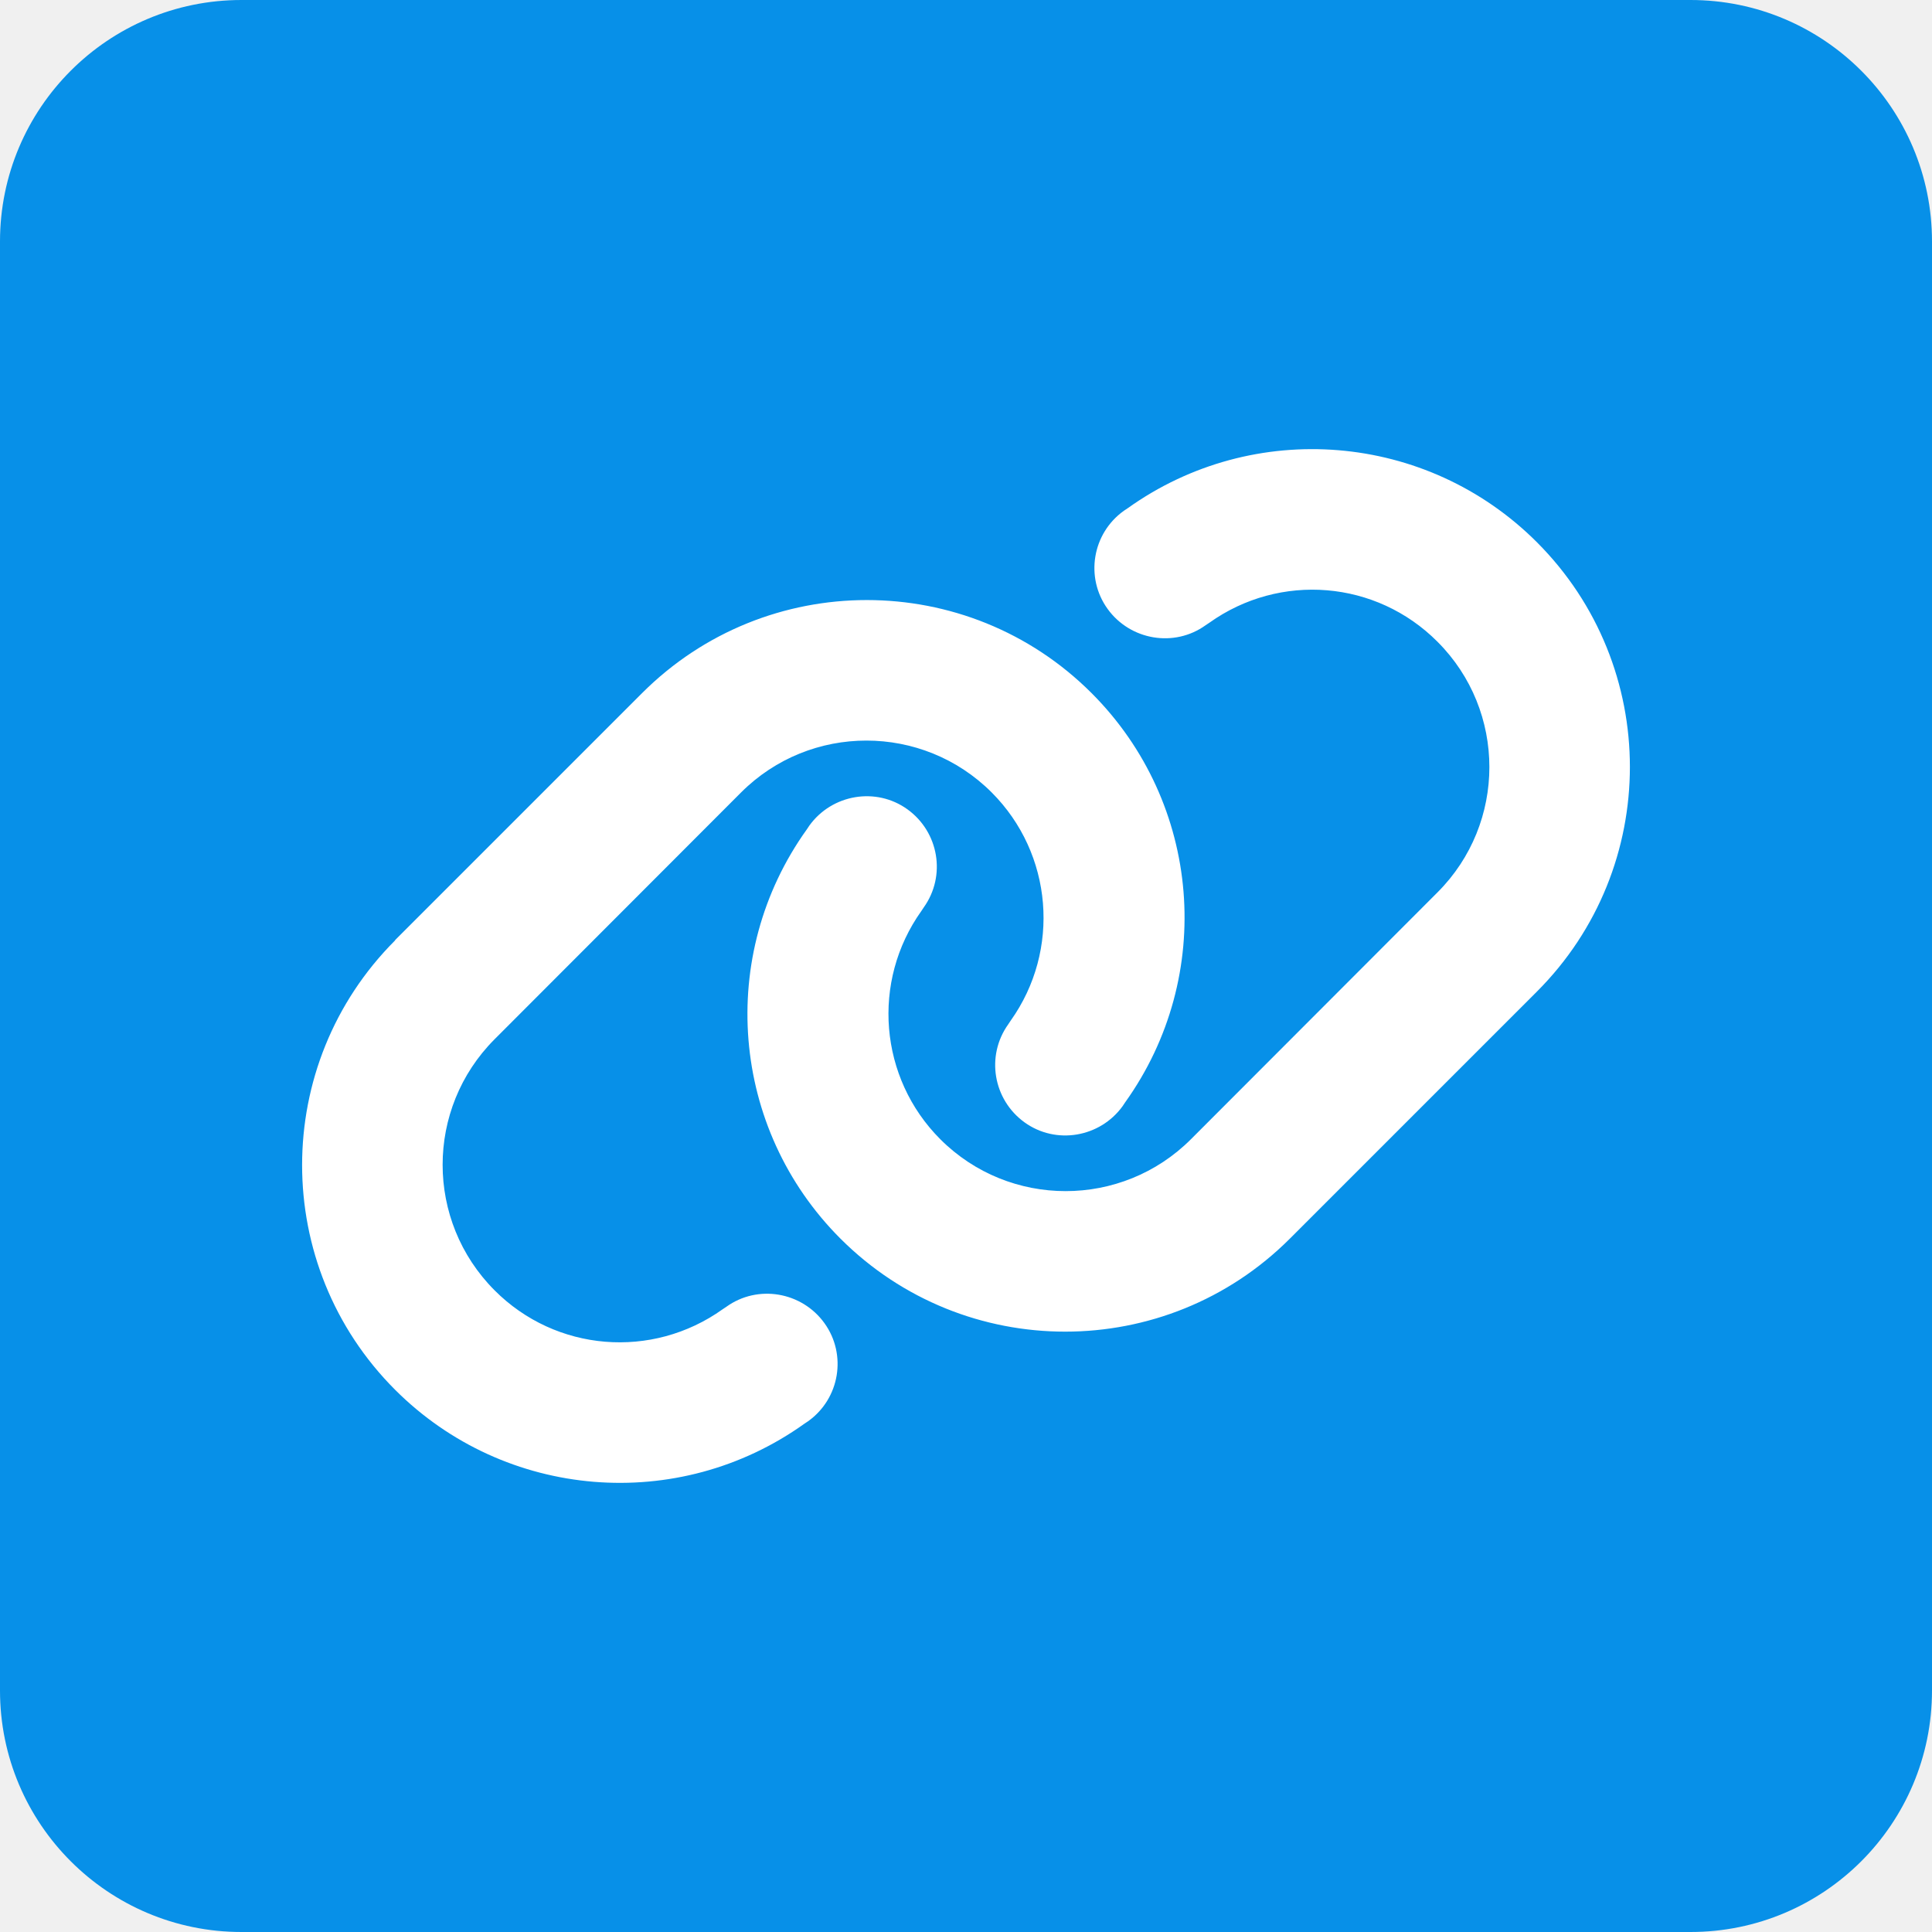
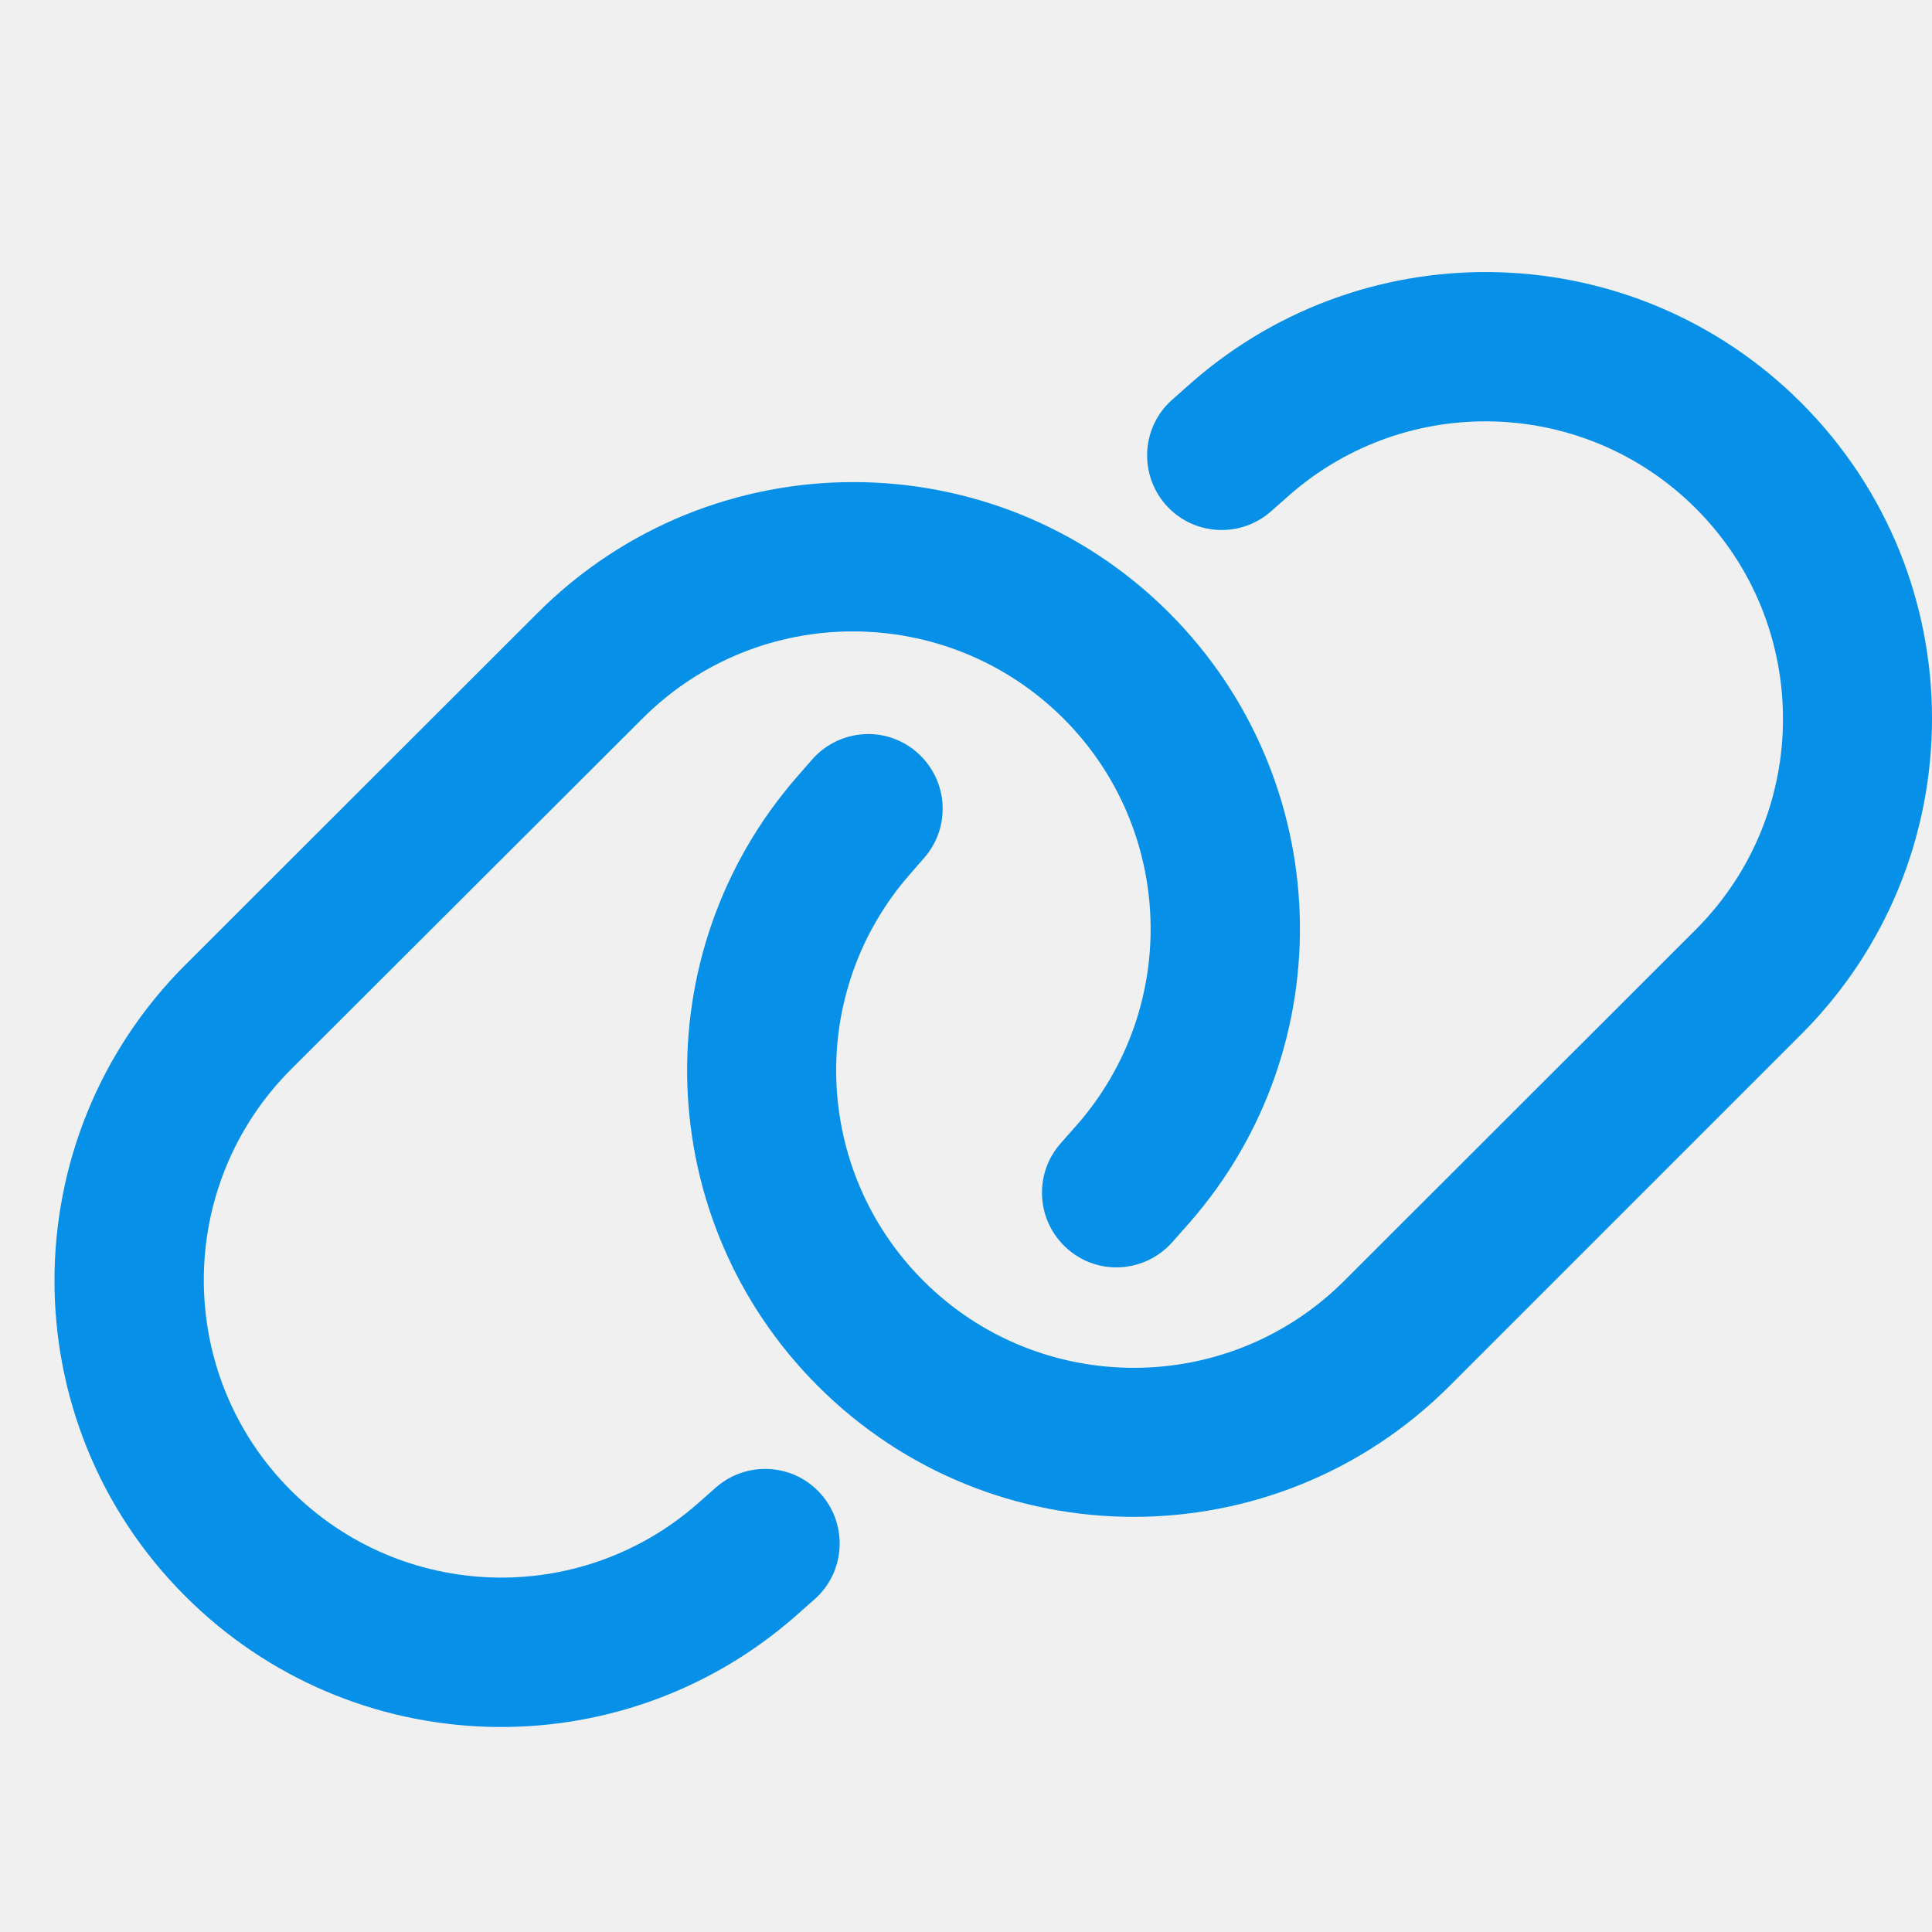
- <svg xmlns="http://www.w3.org/2000/svg" viewBox="0 0 64 64">
+ <svg xmlns="http://www.w3.org/2000/svg" id="Layer_1" viewBox="0 0 512 512">
  <defs>
-     <style>.cls-1{fill:none;}.cls-2{fill:#fff;}.cls-3{fill:#0790e8;}</style>
+     <style>.cls-1{fill:none;}.cls-2{fill:#0790e8;}</style>
  </defs>
-   <g id="Transparent_layer">
-     <rect class="cls-1" width="64" height="64" />
-   </g>
-   <g id="Background">
-     <g id="Layer_2">
-       <rect class="cls-3" width="64" height="64" rx="8" ry="8" />
-     </g>
-   </g>
-   <g id="URL">
-     <path class="cls-2" d="M50.91,32.85c4.11-4.11,4.11-10.78,0-14.89-3.64-3.64-9.38-4.11-13.56-1.12l-.12.08c-1.05.75-1.29,2.21-.54,3.25s2.21,1.29,3.25.54l.12-.08c2.34-1.67,5.53-1.41,7.56.63,2.29,2.29,2.29,6.01,0,8.3l-8.17,8.18c-2.29,2.29-6.01,2.29-8.3,0-2.03-2.03-2.29-5.23-.63-7.56l.08-.12c.75-1.05.5-2.5-.54-3.25s-2.5-.5-3.25.54l-.08.12c-3,4.18-2.53,9.92,1.11,13.56,4.11,4.11,10.78,4.11,14.89,0l8.18-8.18ZM13.09,31.15c-4.11,4.11-4.11,10.78,0,14.89,3.64,3.64,9.38,4.11,13.56,1.12l.12-.08c1.05-.75,1.29-2.21.54-3.25s-2.21-1.29-3.25-.54l-.12.08c-2.34,1.67-5.53,1.41-7.56-.63-2.29-2.3-2.29-6.01,0-8.31l8.17-8.18c2.29-2.29,6.01-2.29,8.3,0,2.03,2.03,2.29,5.23.63,7.56l-.08.12c-.75,1.05-.5,2.5.54,3.25s2.5.5,3.25-.54l.08-.12c3-4.19,2.53-9.92-1.11-13.56-4.11-4.11-10.78-4.11-14.89,0l-8.18,8.18Z" />
-   </g>
+   <rect class="cls-1" width="512" height="512" />
+   <path class="cls-2" d="M477.33,274.12c46.23-46.23,46.23-121.16,0-167.39-44.01-44.01-114.66-46.39-161.55-5.35l-5.02,4.44c-8.23,7.16-9.05,19.66-1.89,27.88s19.66,9.05,27.88,1.89l5.02-4.44c31.26-27.31,78.31-25.75,107.67,3.62,30.76,30.76,30.76,80.69,0,111.54l-93.2,93.11c-30.76,30.76-80.77,30.76-111.54,0-29.37-29.37-30.93-76.42-3.62-107.67l3.87-4.44c7.16-8.23,6.33-20.65-1.89-27.88s-20.65-6.33-27.88,1.89l-3.87,4.44c-40.96,46.89-38.58,117.54,5.43,161.55,46.23,46.23,121.16,46.23,167.39,0l93.2-93.2ZM49.11,255.7c-46.23,46.23-46.23,121.16,0,167.31,44.09,44.09,114.75,46.39,161.63,5.35l5.02-4.44c8.23-7.16,9.05-19.66,1.89-27.88-7.16-8.23-19.66-9.05-27.88-1.89l-5.02,4.44c-31.26,27.31-78.31,25.75-107.67-3.62-30.76-30.76-30.76-80.69,0-111.54l93.2-93.03c30.76-30.76,80.69-30.76,111.54,0,29.37,29.37,30.93,76.42,3.62,107.67l-4.44,5.02c-7.16,8.23-6.33,20.65,1.89,27.88,8.23,7.24,20.65,6.33,27.88-1.89l4.44-5.02c41.05-46.89,38.66-117.54-5.35-161.63-46.23-46.23-121.16-46.23-167.39,0l-93.36,93.28Z" />
</svg>
